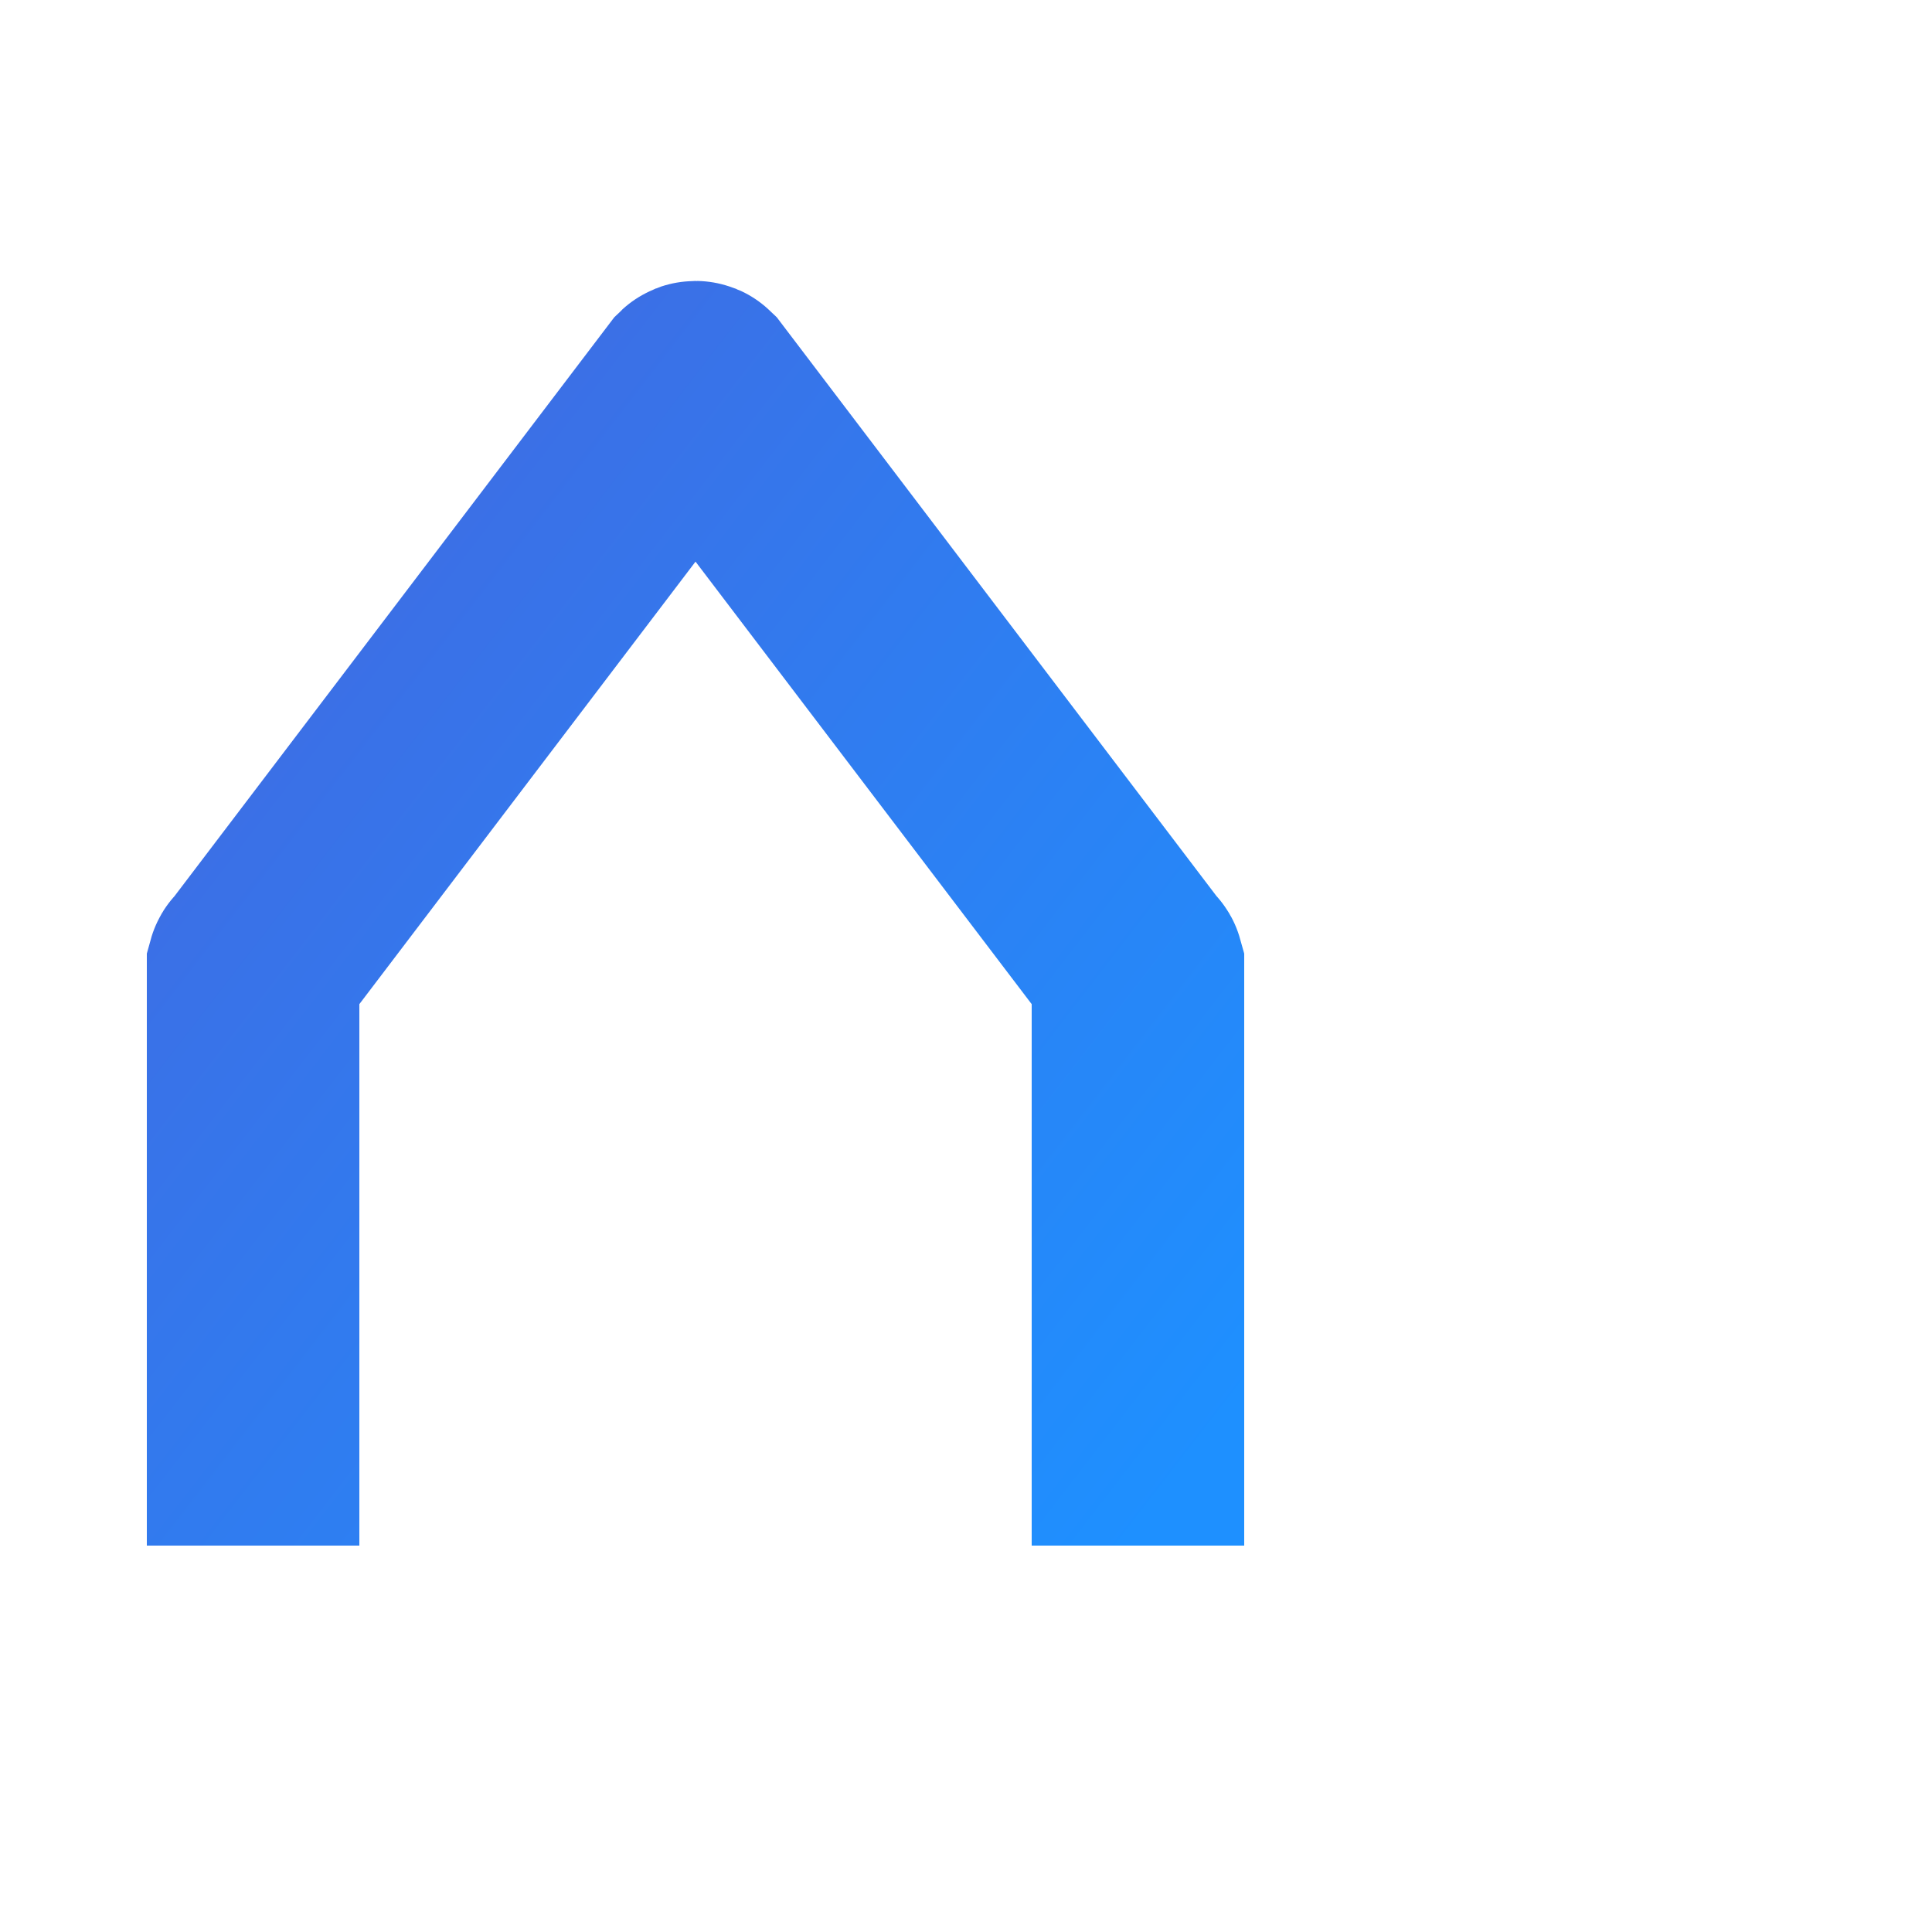
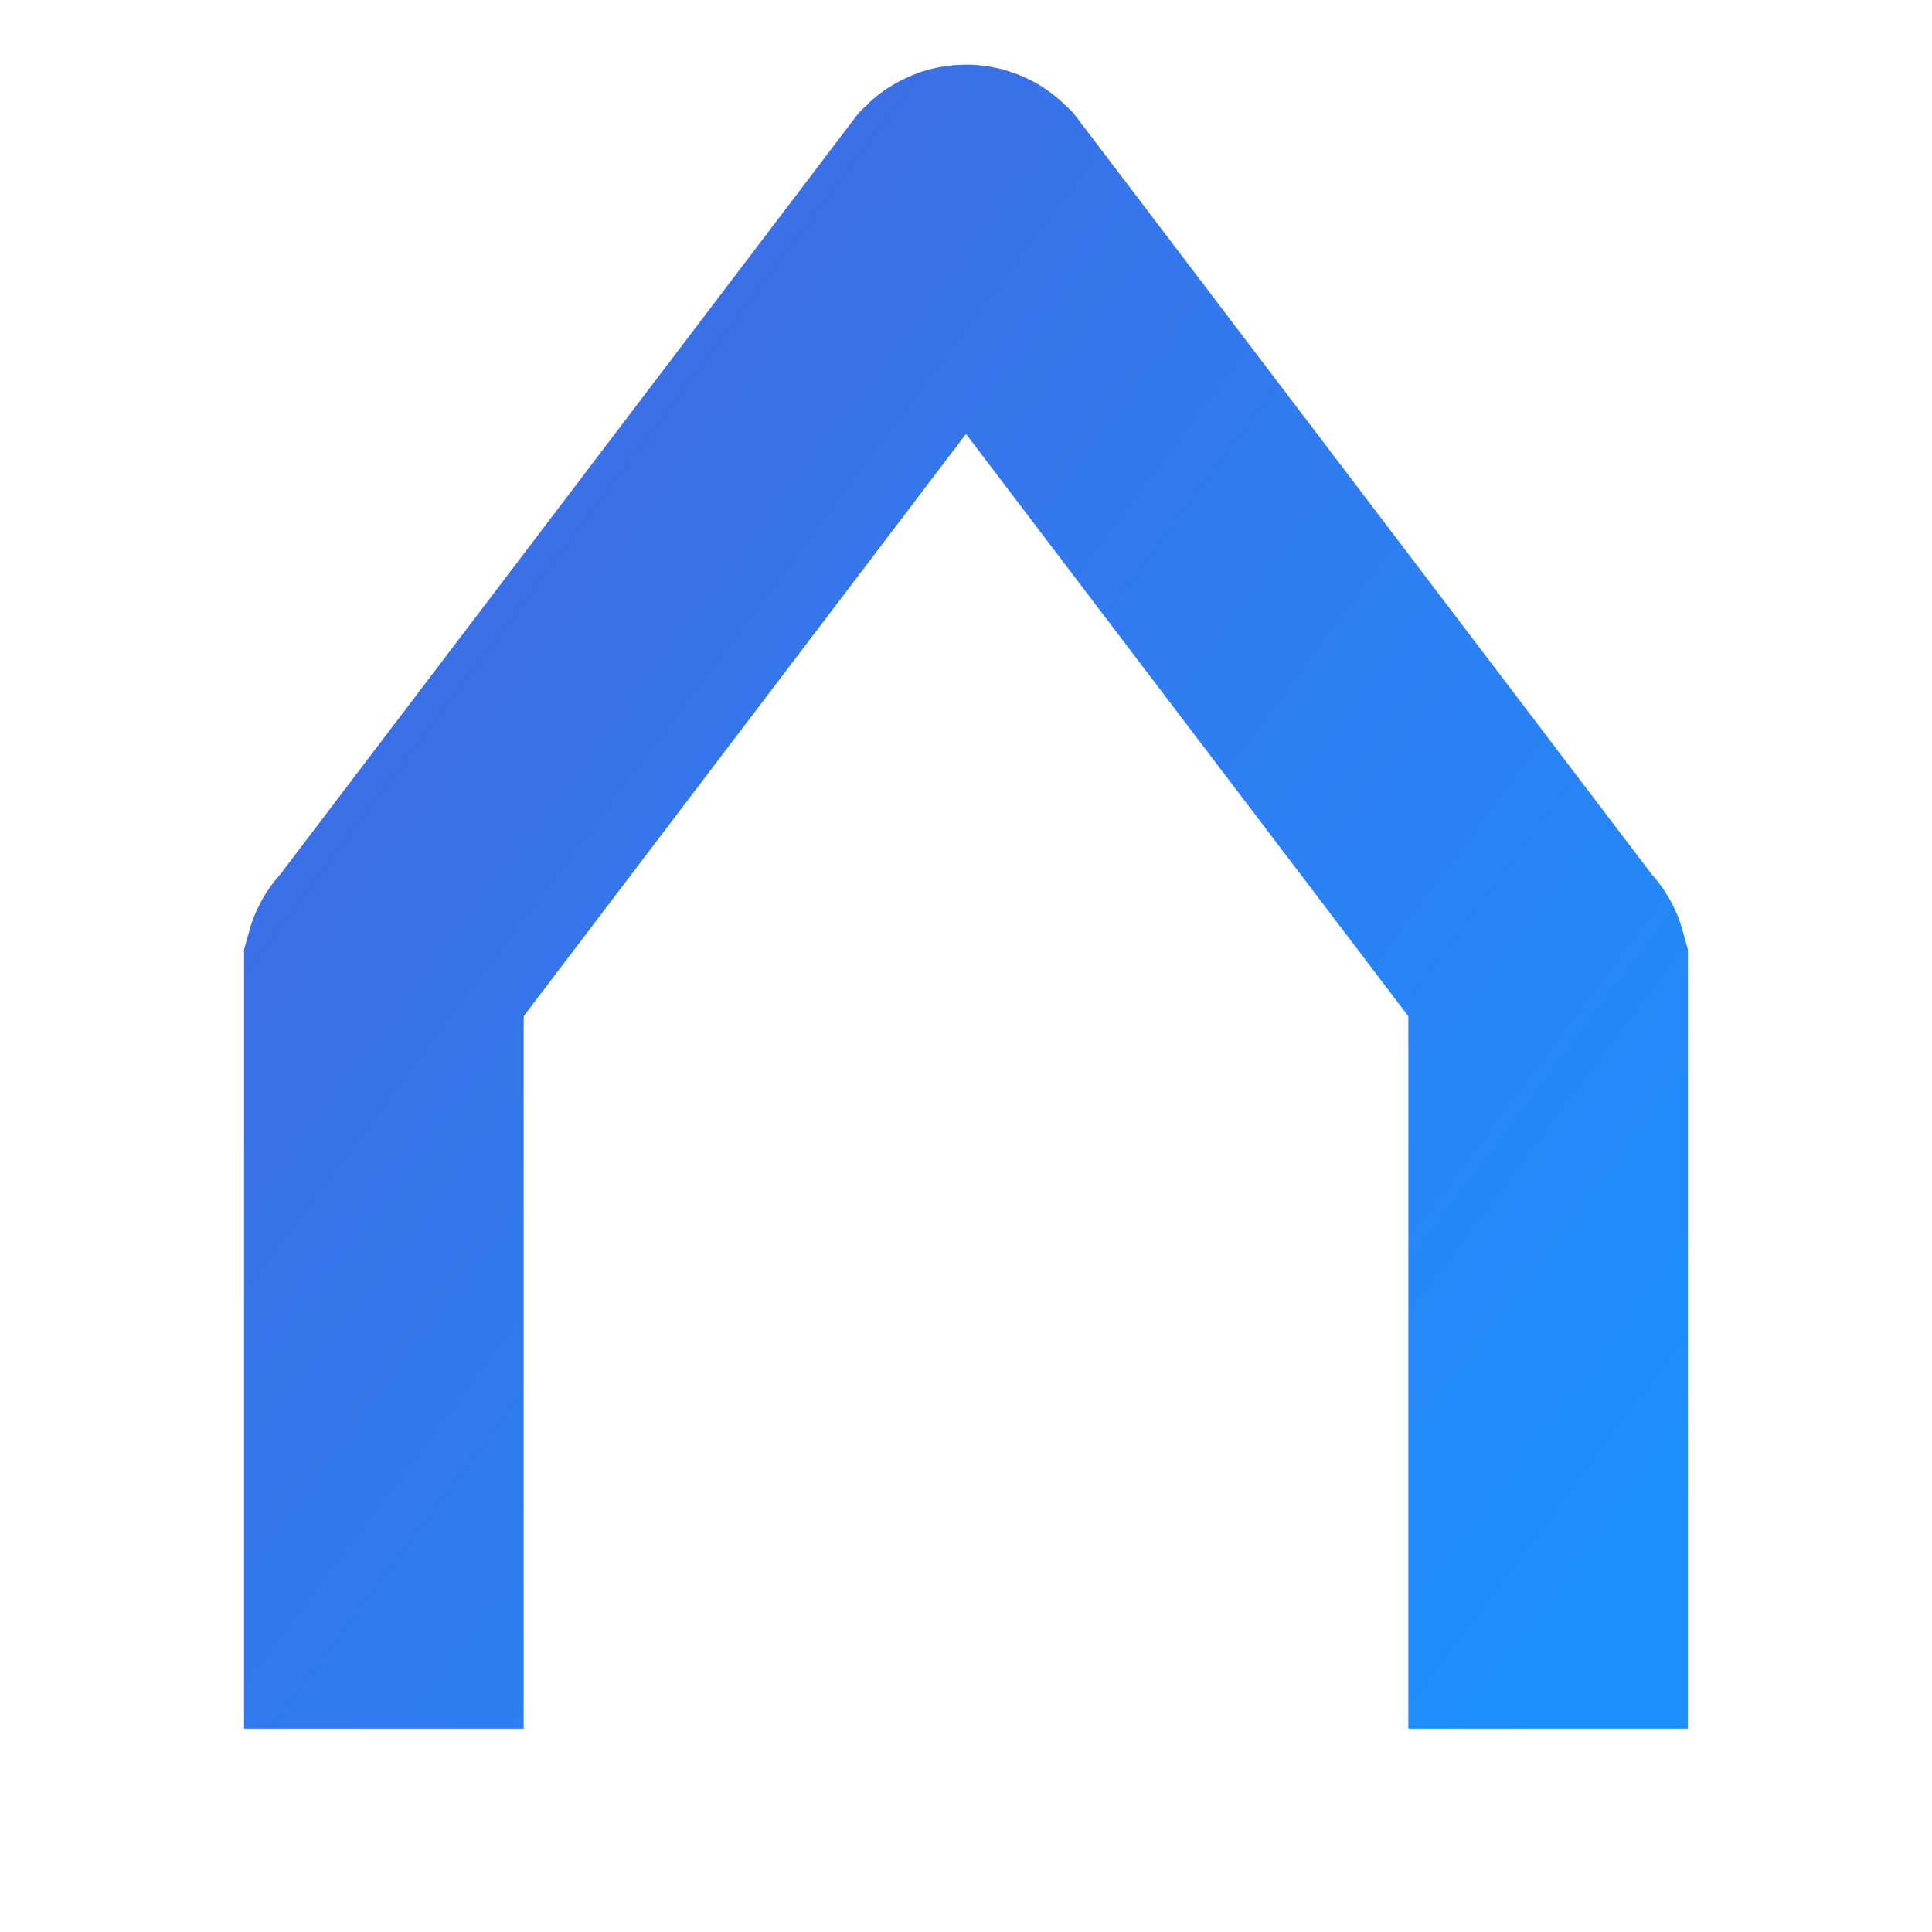
- <svg xmlns="http://www.w3.org/2000/svg" viewBox="0 0 100 100">
+ <svg xmlns="http://www.w3.org/2000/svg" viewBox="0 0 76 76">
  <defs>
    <linearGradient id="blueGradient" x1="0%" y1="0%" x2="100%" y2="100%">
      <stop offset="0%" style="stop-color:#4169E1" />
      <stop offset="100%" style="stop-color:#1E90FF" />
    </linearGradient>
  </defs>
-   <g transform="translate(13, 20)">
+   <g transform="translate(15, 8)">
    <path d="M 0.1,60               L 0.1,30.1               A 0.1,0.1 0 0 1 0.17,30.03              L 22.93,0.07              A 0.1,0.1 0 0 1 23.07,0.07              L 45.83,30.03              A 0.1,0.1 0 0 1 45.9,30.1              L 45.9,60" stroke="url(#blueGradient)" stroke-width="11" fill="none" />
  </g>
</svg>
